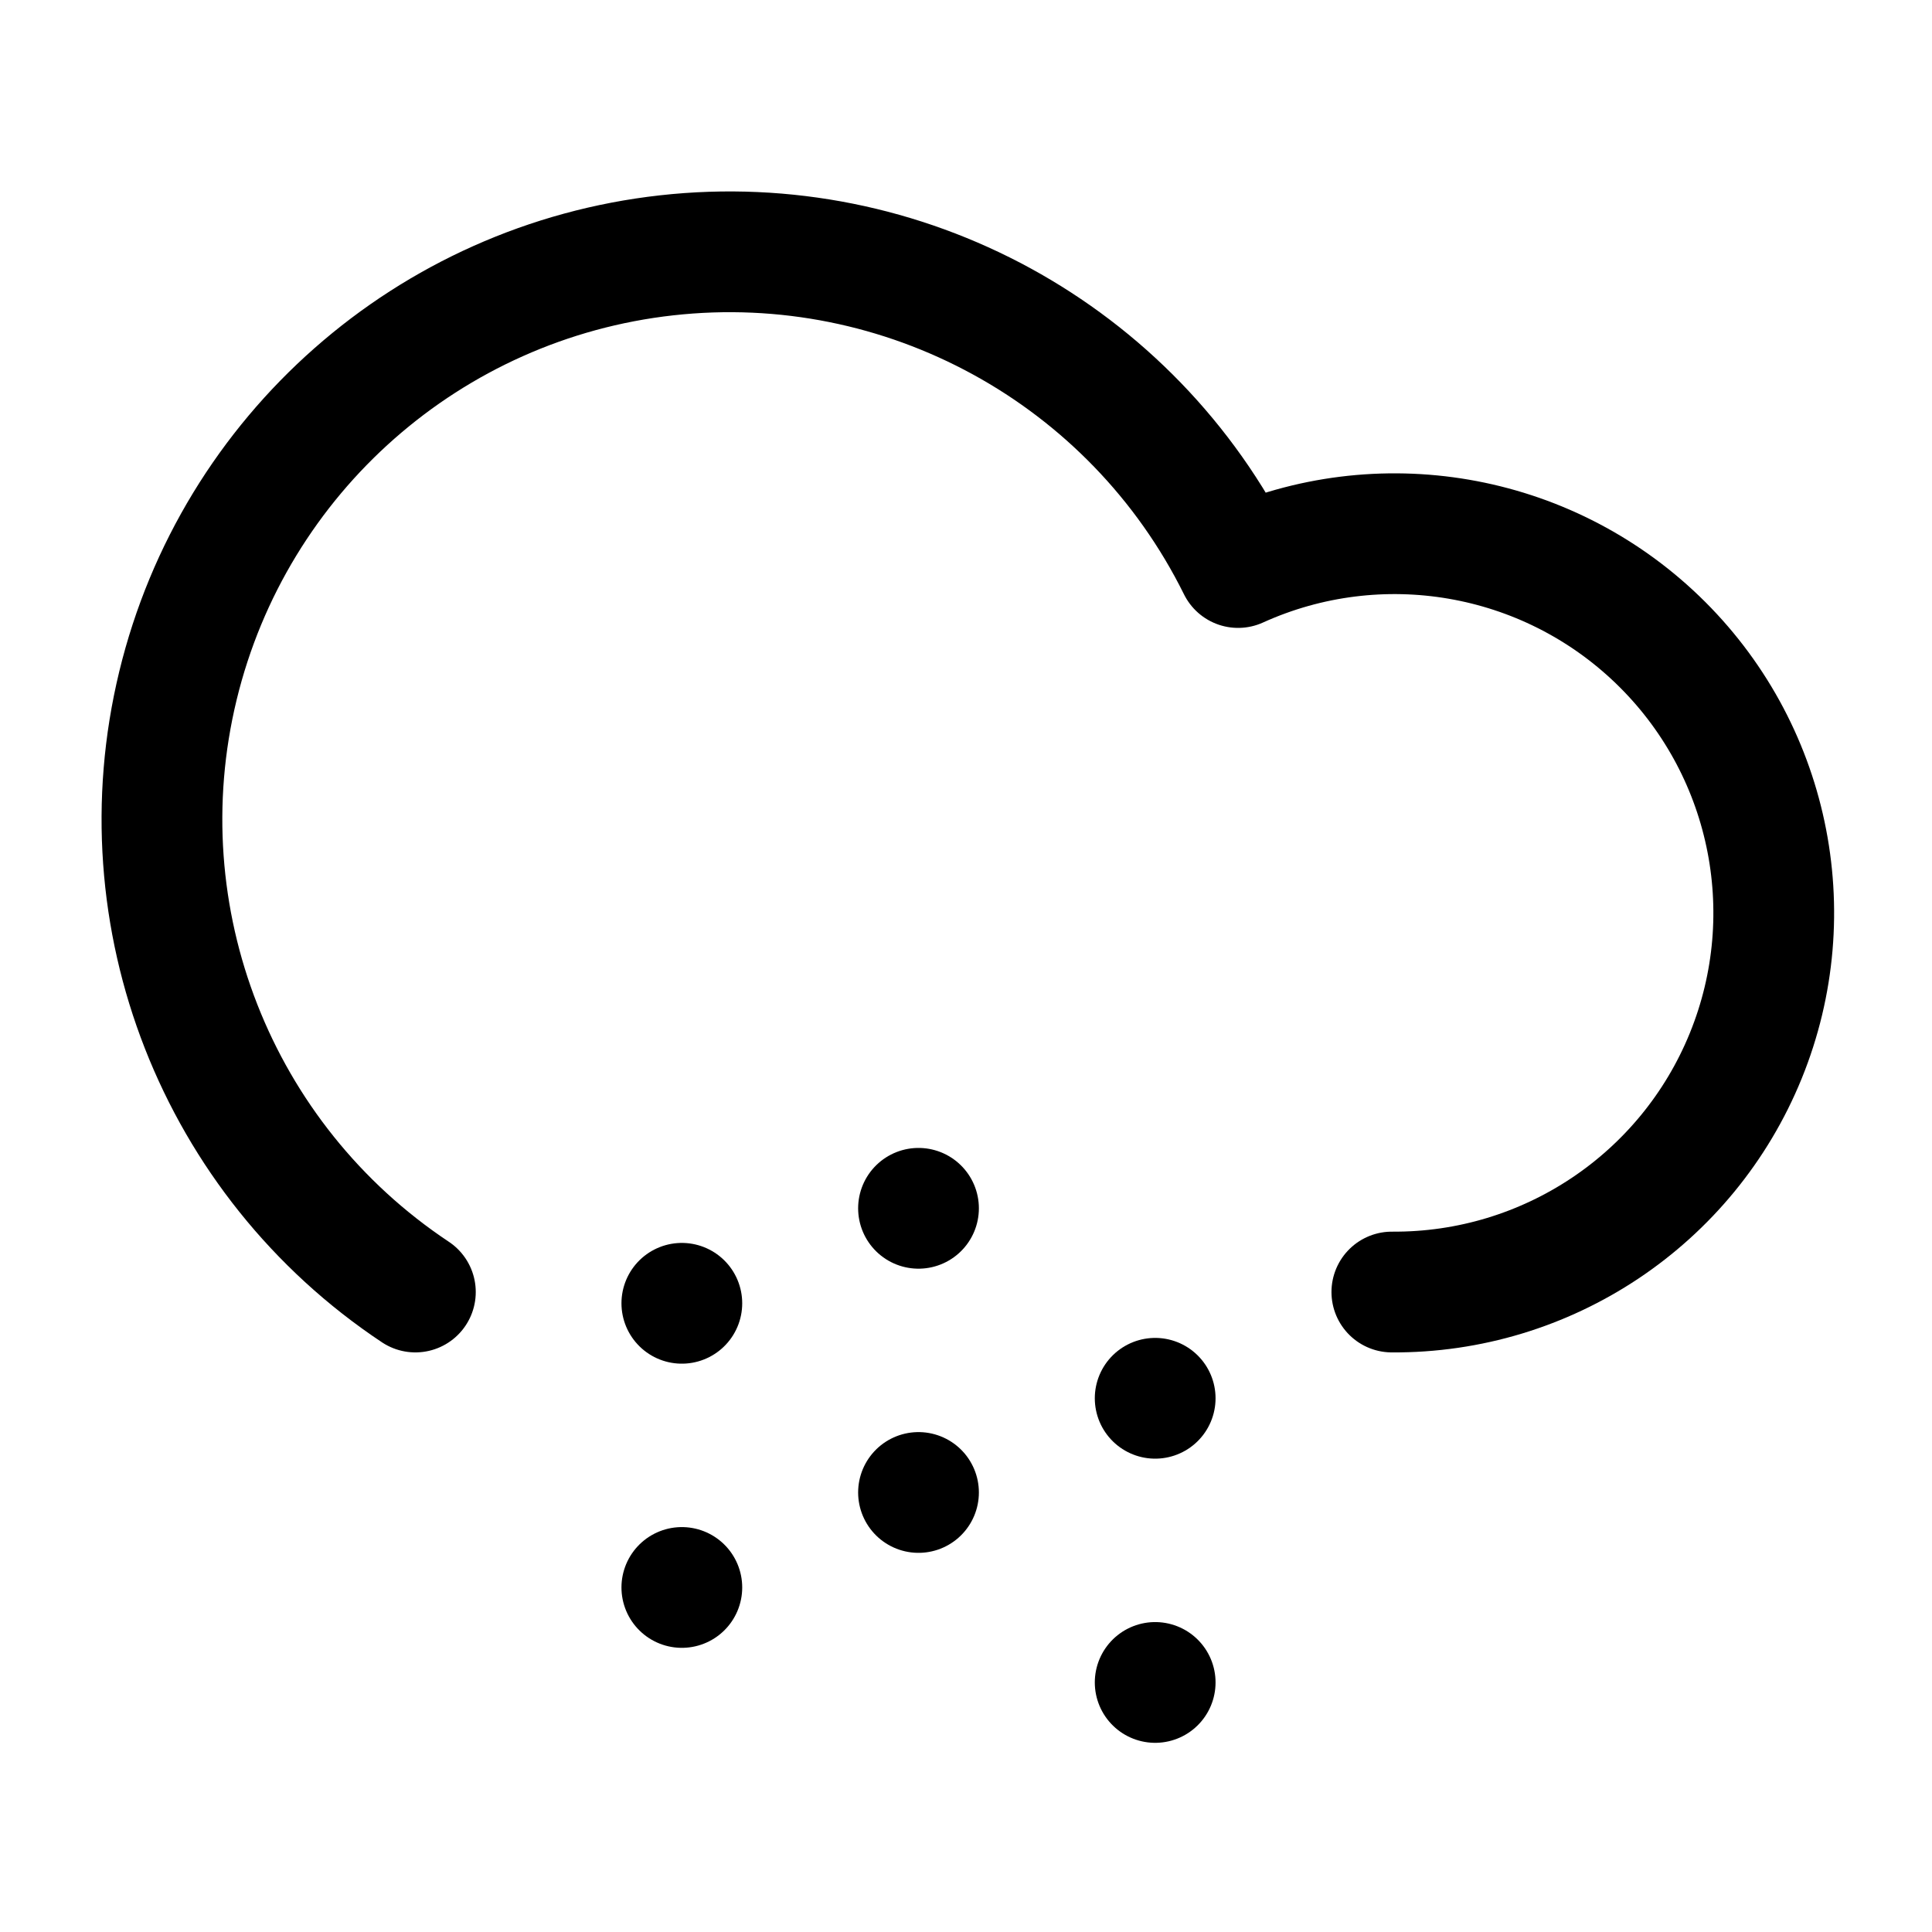
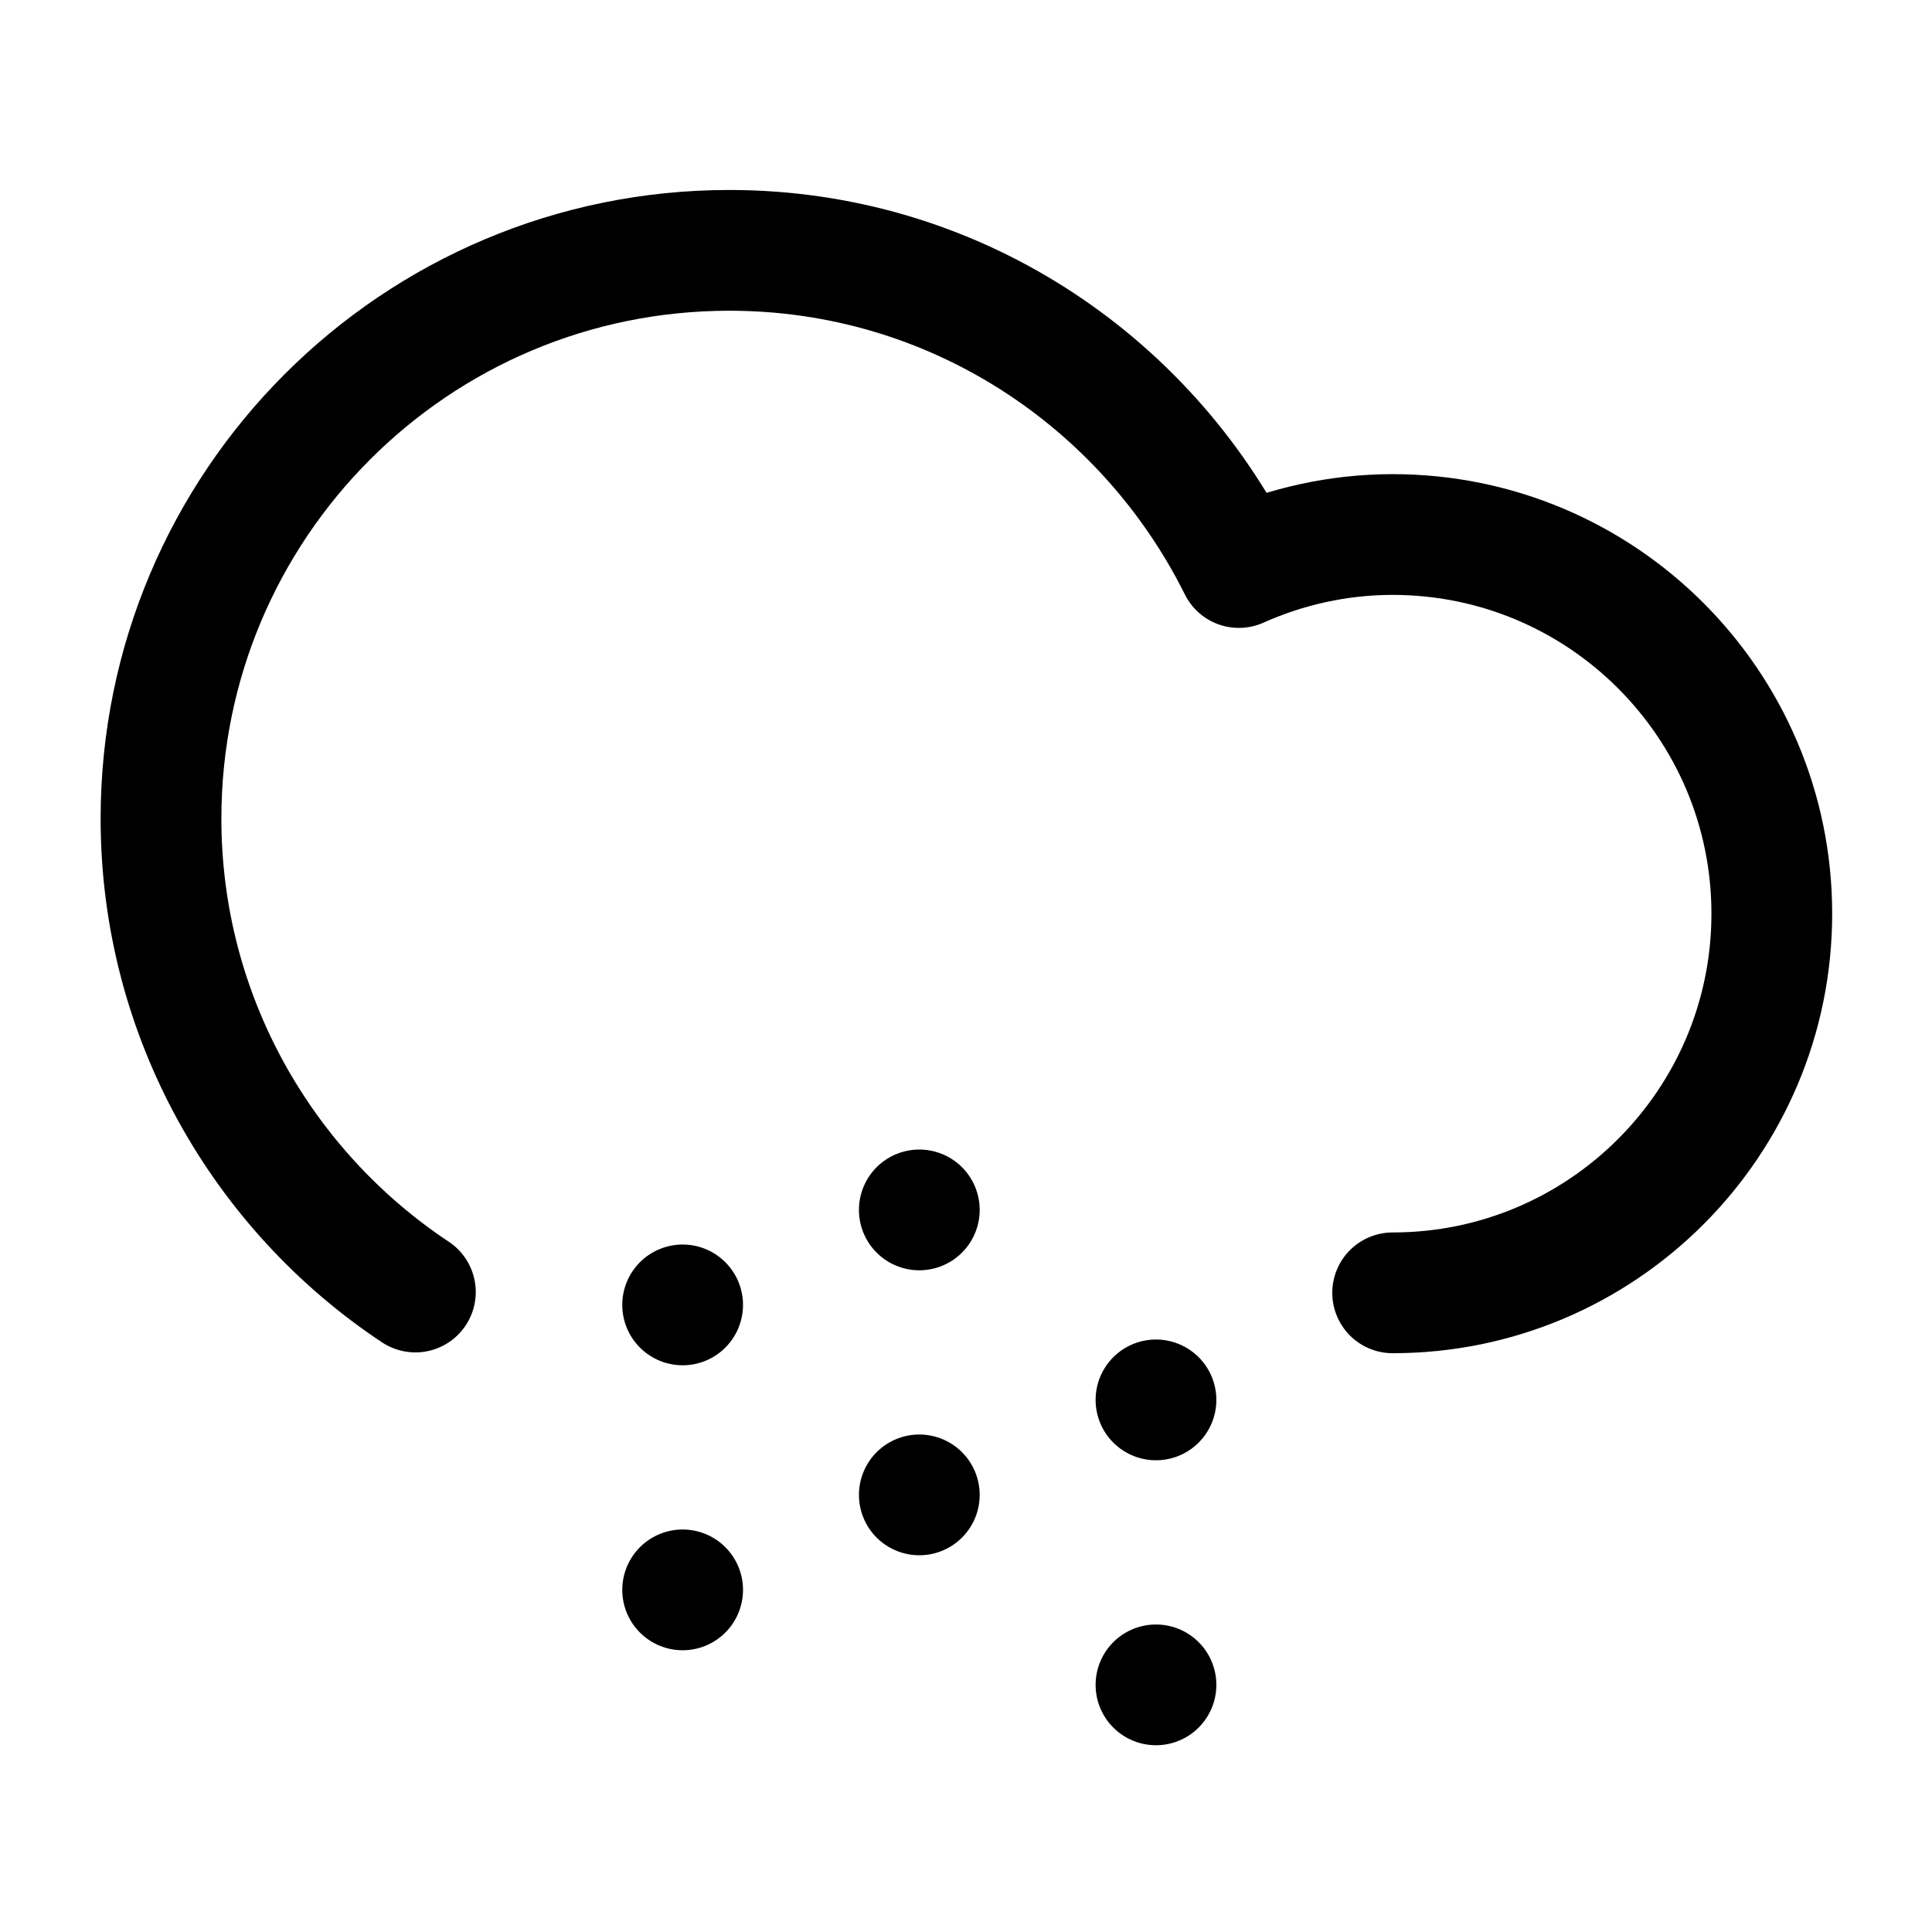
- <svg xmlns="http://www.w3.org/2000/svg" id="Layer_1" data-name="Layer 1" viewBox="0 0 24 24">
+ <svg xmlns="http://www.w3.org/2000/svg" id="a" viewBox="0 0 24 24">
  <defs>
-     <style>.cls-1{fill:none;stroke:#000;stroke-linecap:round;stroke-linejoin:round;stroke-width:1.5px;}</style>
+     <style>.b{fill:none;stroke:#000;stroke-linecap:round;stroke-linejoin:round;stroke-width:1.5px;}</style>
  </defs>
-   <path class="cls-1" d="M17.29,16.05a4.71,4.71,0,1,0-1.91-9,7.05,7.05,0,1,0-10.22,9" />
-   <line class="cls-1" x1="11.41" y1="15.01" x2="11.41" y2="15.01" />
-   <line class="cls-1" x1="8.47" y1="16.19" x2="8.47" y2="16.19" />
-   <line class="cls-1" x1="14.35" y1="17.37" x2="14.35" y2="17.37" />
-   <line class="cls-1" x1="11.41" y1="18.54" x2="11.41" y2="18.54" />
-   <line class="cls-1" x1="8.47" y1="19.72" x2="8.47" y2="19.72" />
-   <line class="cls-1" x1="14.35" y1="20.9" x2="14.35" y2="20.9" />
+   <path class="b" d="M5.16,16.05c-1.9-1.26-3.16-3.43-3.16-5.88,0-3.9,3.16-7.06,7.06-7.06,2.78,0,5.17,1.61,6.33,3.94,.58-.26,1.23-.41,1.91-.41,2.6,0,4.71,2.11,4.71,4.71s-2.11,4.71-4.71,4.71m-5.88-1.03h0m-2.94,1.18h0m5.88,1.18h0m-2.94,1.18h0m-2.94,1.18h0m5.88,1.18h0" />
</svg>
